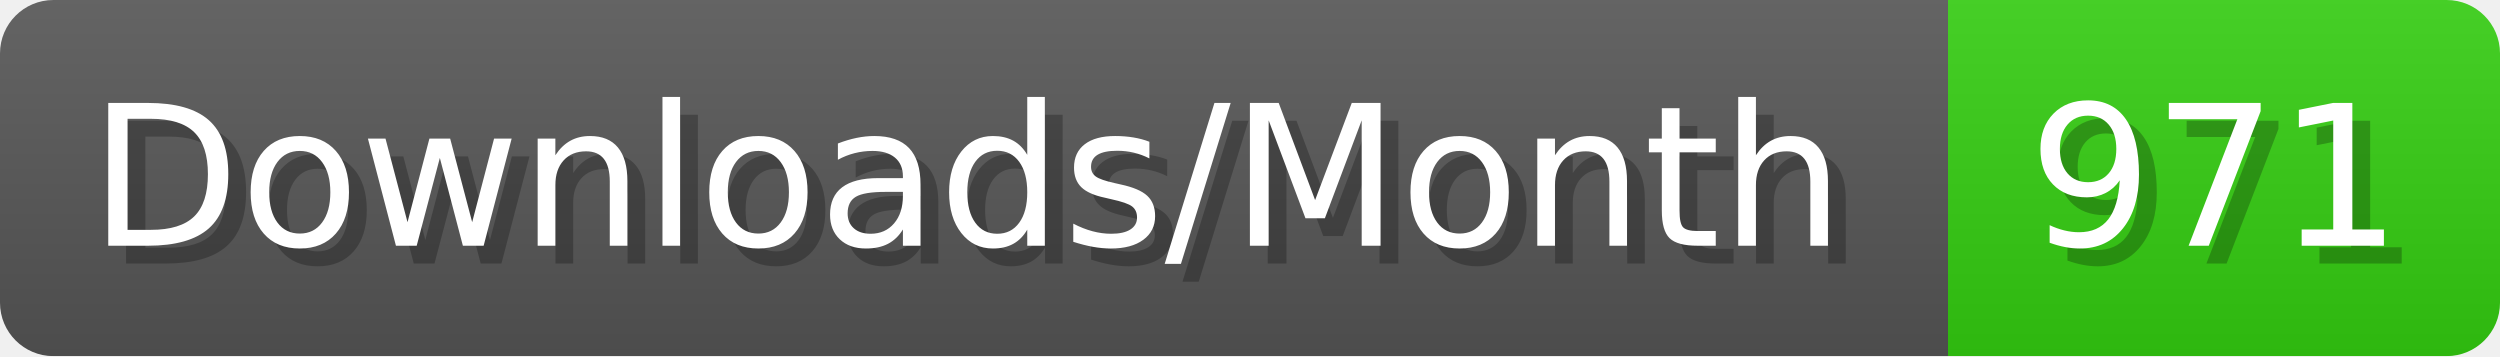
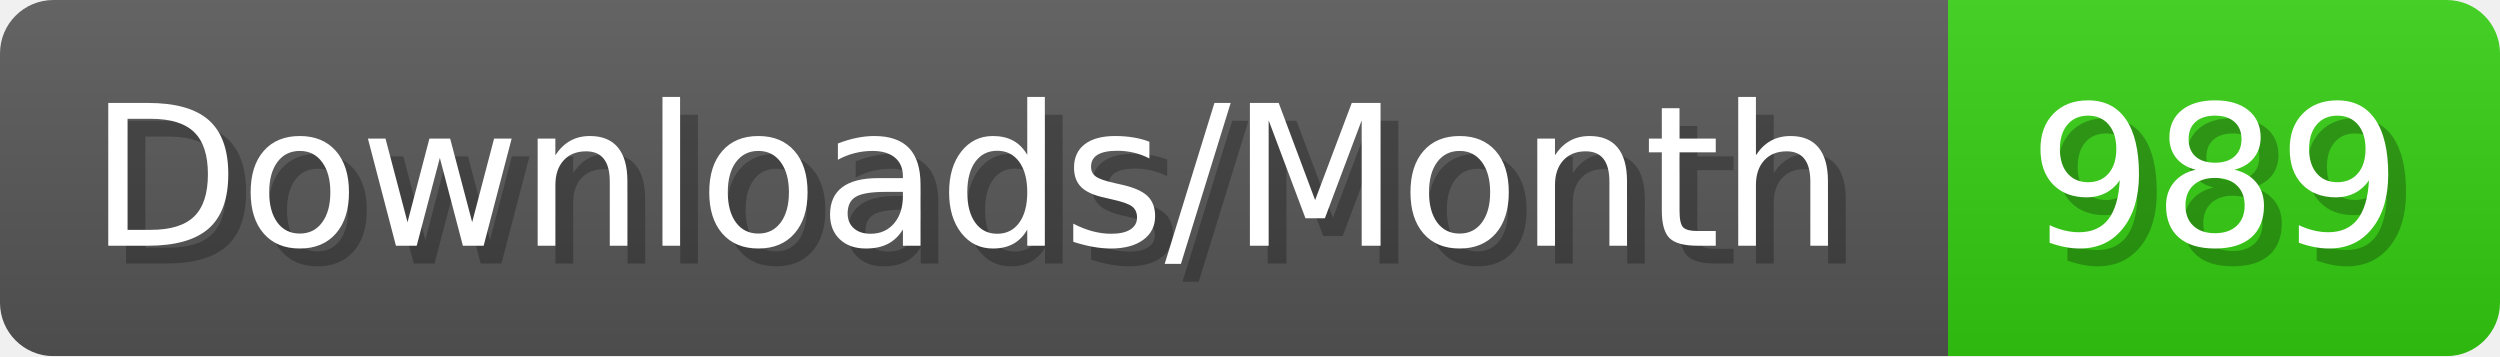
- <svg xmlns="http://www.w3.org/2000/svg" width="140.4" height="20" viewBox="0 0 1404 200" role="img" aria-label="Downloads/Month: 971">
+ <svg xmlns="http://www.w3.org/2000/svg" width="140.4" height="20" viewBox="0 0 1404 200" role="img" aria-label="Downloads/Month: 989">
  <linearGradient id="YlXUI" x2="0" y2="100%">
    <stop offset="0" stop-opacity=".1" stop-color="#EEE" />
    <stop offset="1" stop-opacity=".1" />
  </linearGradient>
  <mask id="JHhop">
    <rect width="1404" height="200" rx="30" fill="#FFF" />
  </mask>
  <g mask="url(#JHhop)">
    <rect width="1094" height="200" fill="#555" />
    <rect width="310" height="200" fill="#3C1" x="1094" />
    <rect width="1404" height="200" fill="url(#YlXUI)" />
  </g>
  <g aria-hidden="true" fill="#fff" text-anchor="start" font-family="Verdana,DejaVu Sans,sans-serif" font-size="110">
    <text x="60" y="148" textLength="994" fill="#000" opacity="0.25">Downloads/Month</text>
    <text x="50" y="138" textLength="994">Downloads/Month</text>
-     <text x="1149" y="148" textLength="210" fill="#000" opacity="0.25">971</text>
-     <text x="1139" y="138" textLength="210">971</text>
+     <text x="1149" y="148" textLength="210" fill="#000" opacity="0.25">989</text>
+     <text x="1139" y="138" textLength="210">989</text>
  </g>
</svg>
